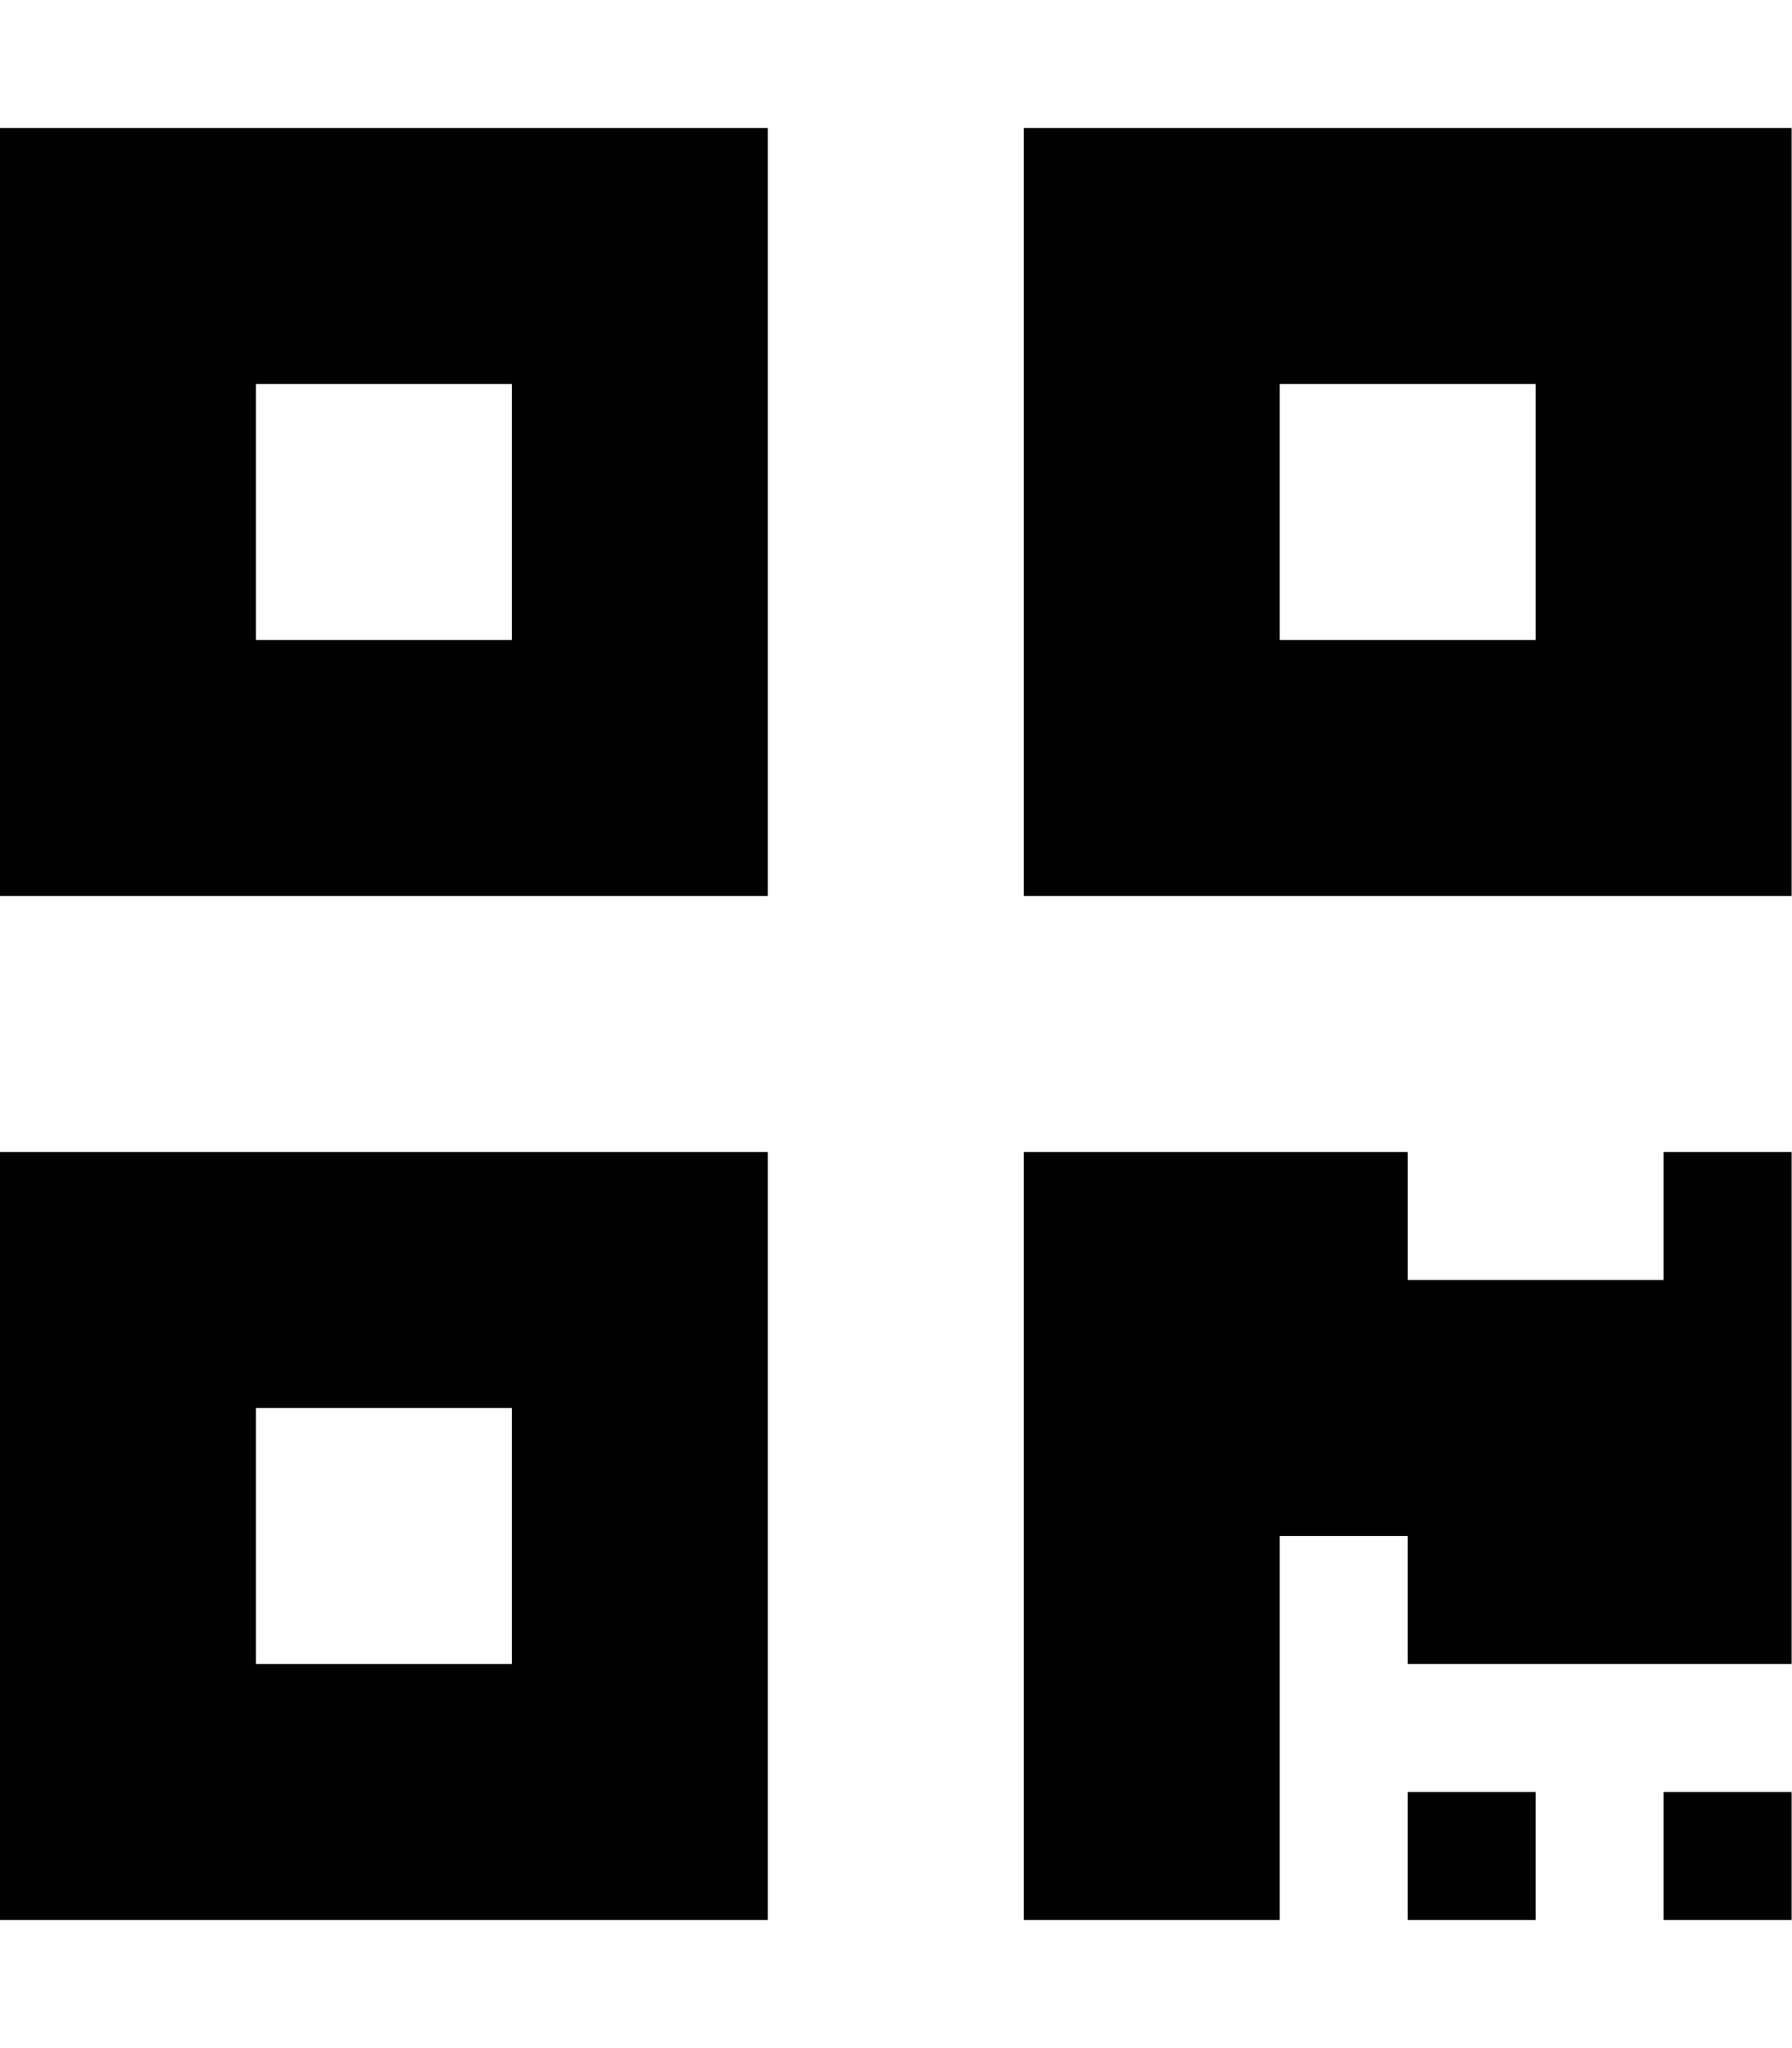
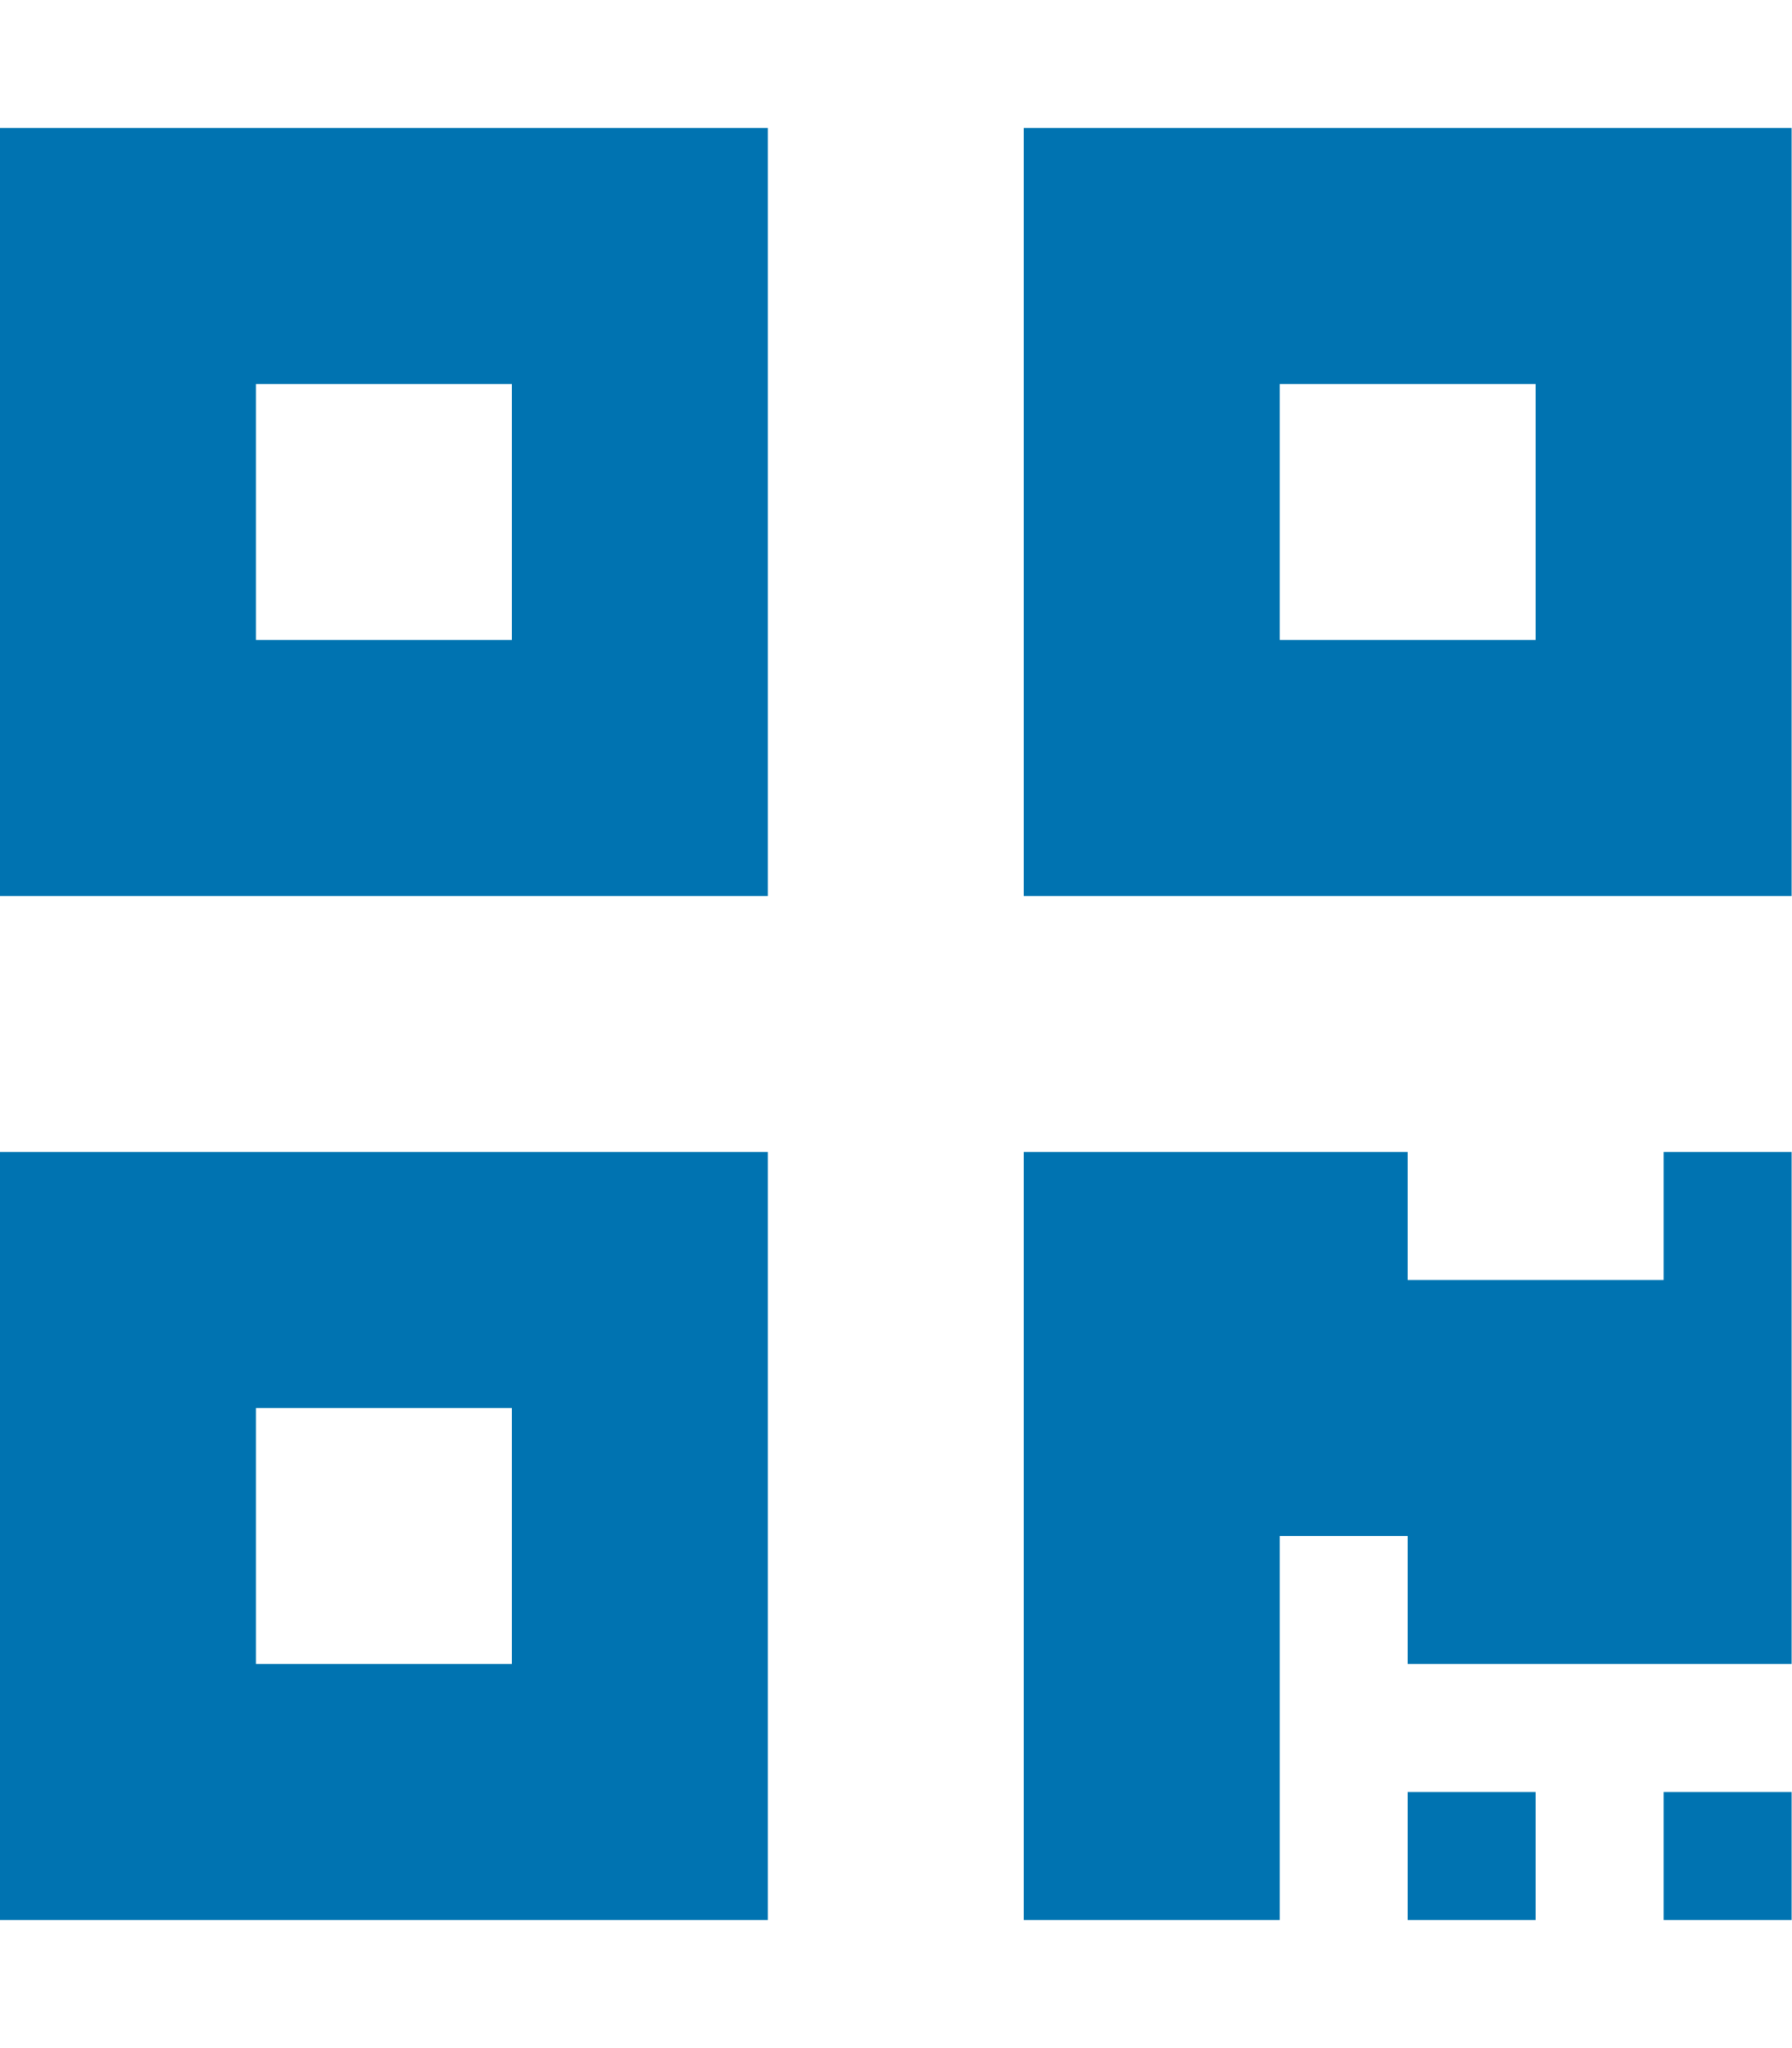
<svg xmlns="http://www.w3.org/2000/svg" aria-hidden="true" focusable="false" data-prefix="fas" data-icon="qrcode" class="svg-inline--fa fa-qrcode fa-w-14" role="img" viewBox="0 0 448 512">
-   <path fill="currentColor" d="M0 224h192V32H0v192zM64 96h64v64H64V96zm192-64v192h192V32H256zm128 128h-64V96h64v64zM0 480h192V288H0v192zm64-128h64v64H64v-64zm352-64h32v128h-96v-32h-32v96h-64V288h96v32h64v-32zm0 160h32v32h-32v-32zm-64 0h32v32h-32v-32z" />
+   <path fill="#0073b1" d="M0 224h192V32H0v192zM64 96h64v64H64V96zm192-64v192h192V32H256zm128 128h-64V96h64v64zM0 480h192V288H0v192zm64-128h64v64H64v-64zm352-64h32v128h-96v-32h-32v96h-64V288h96v32h64v-32zm0 160h32v32h-32v-32zm-64 0h32v32h-32v-32z" />
</svg>
